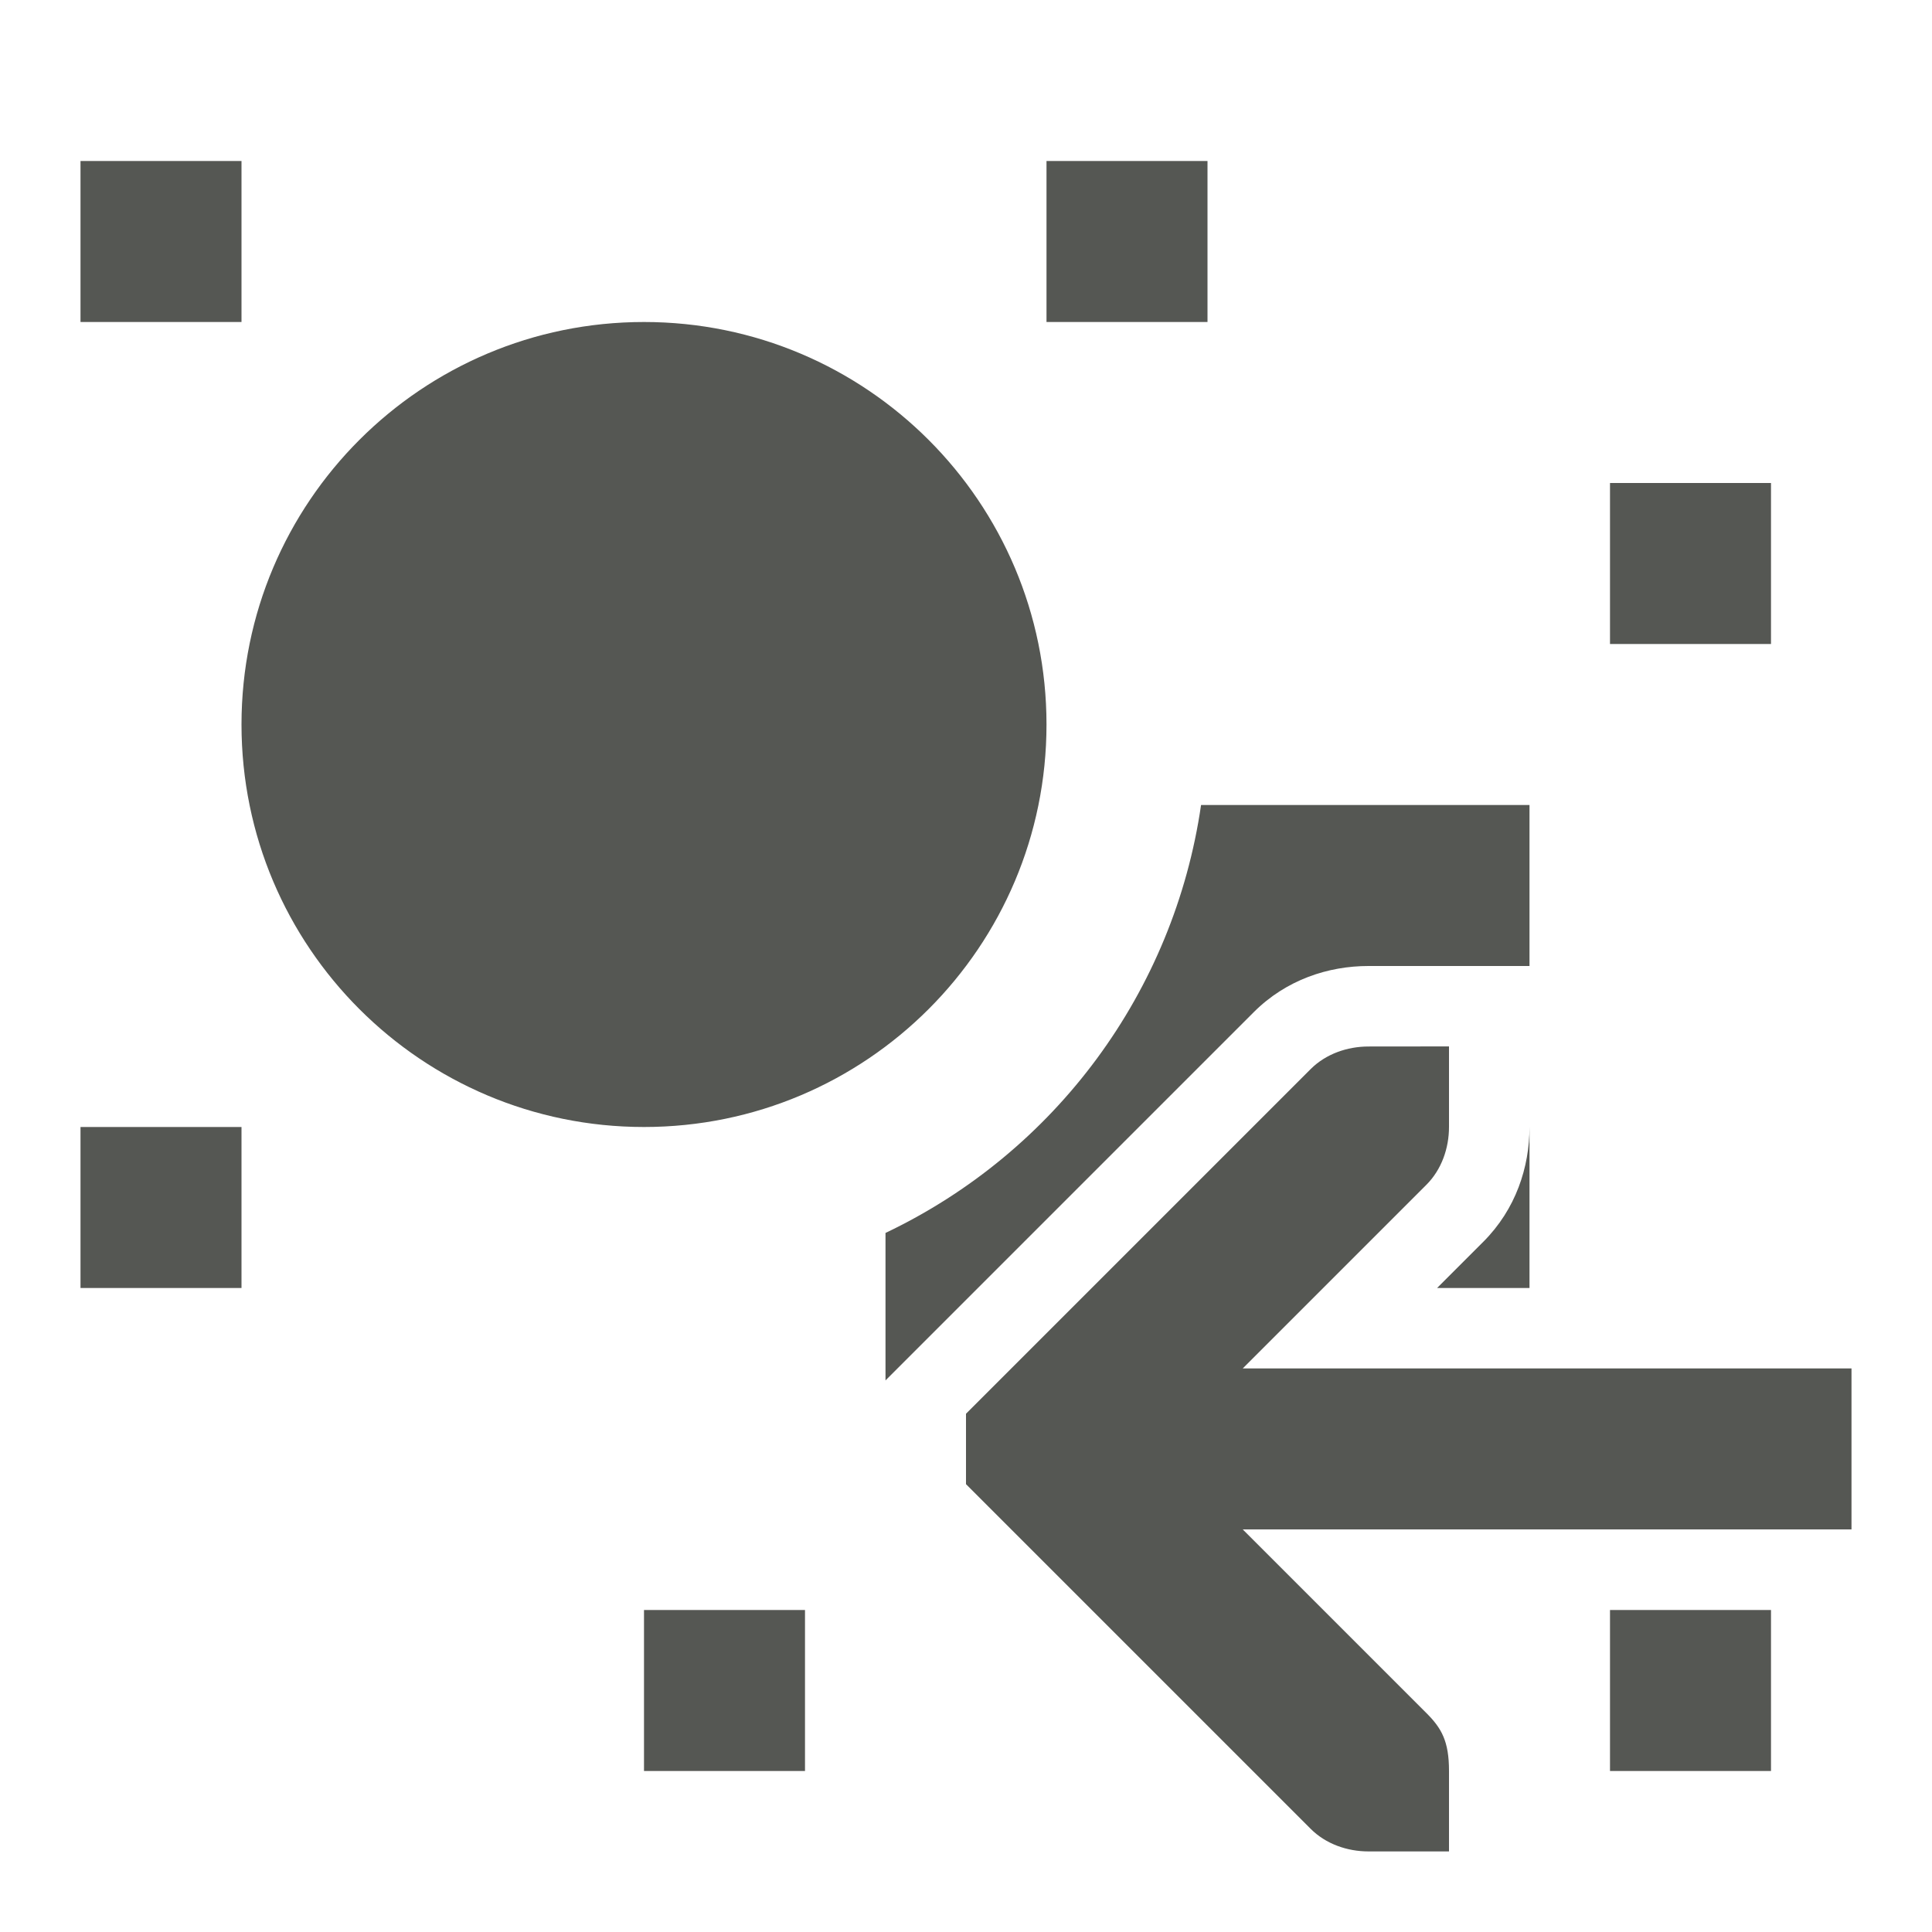
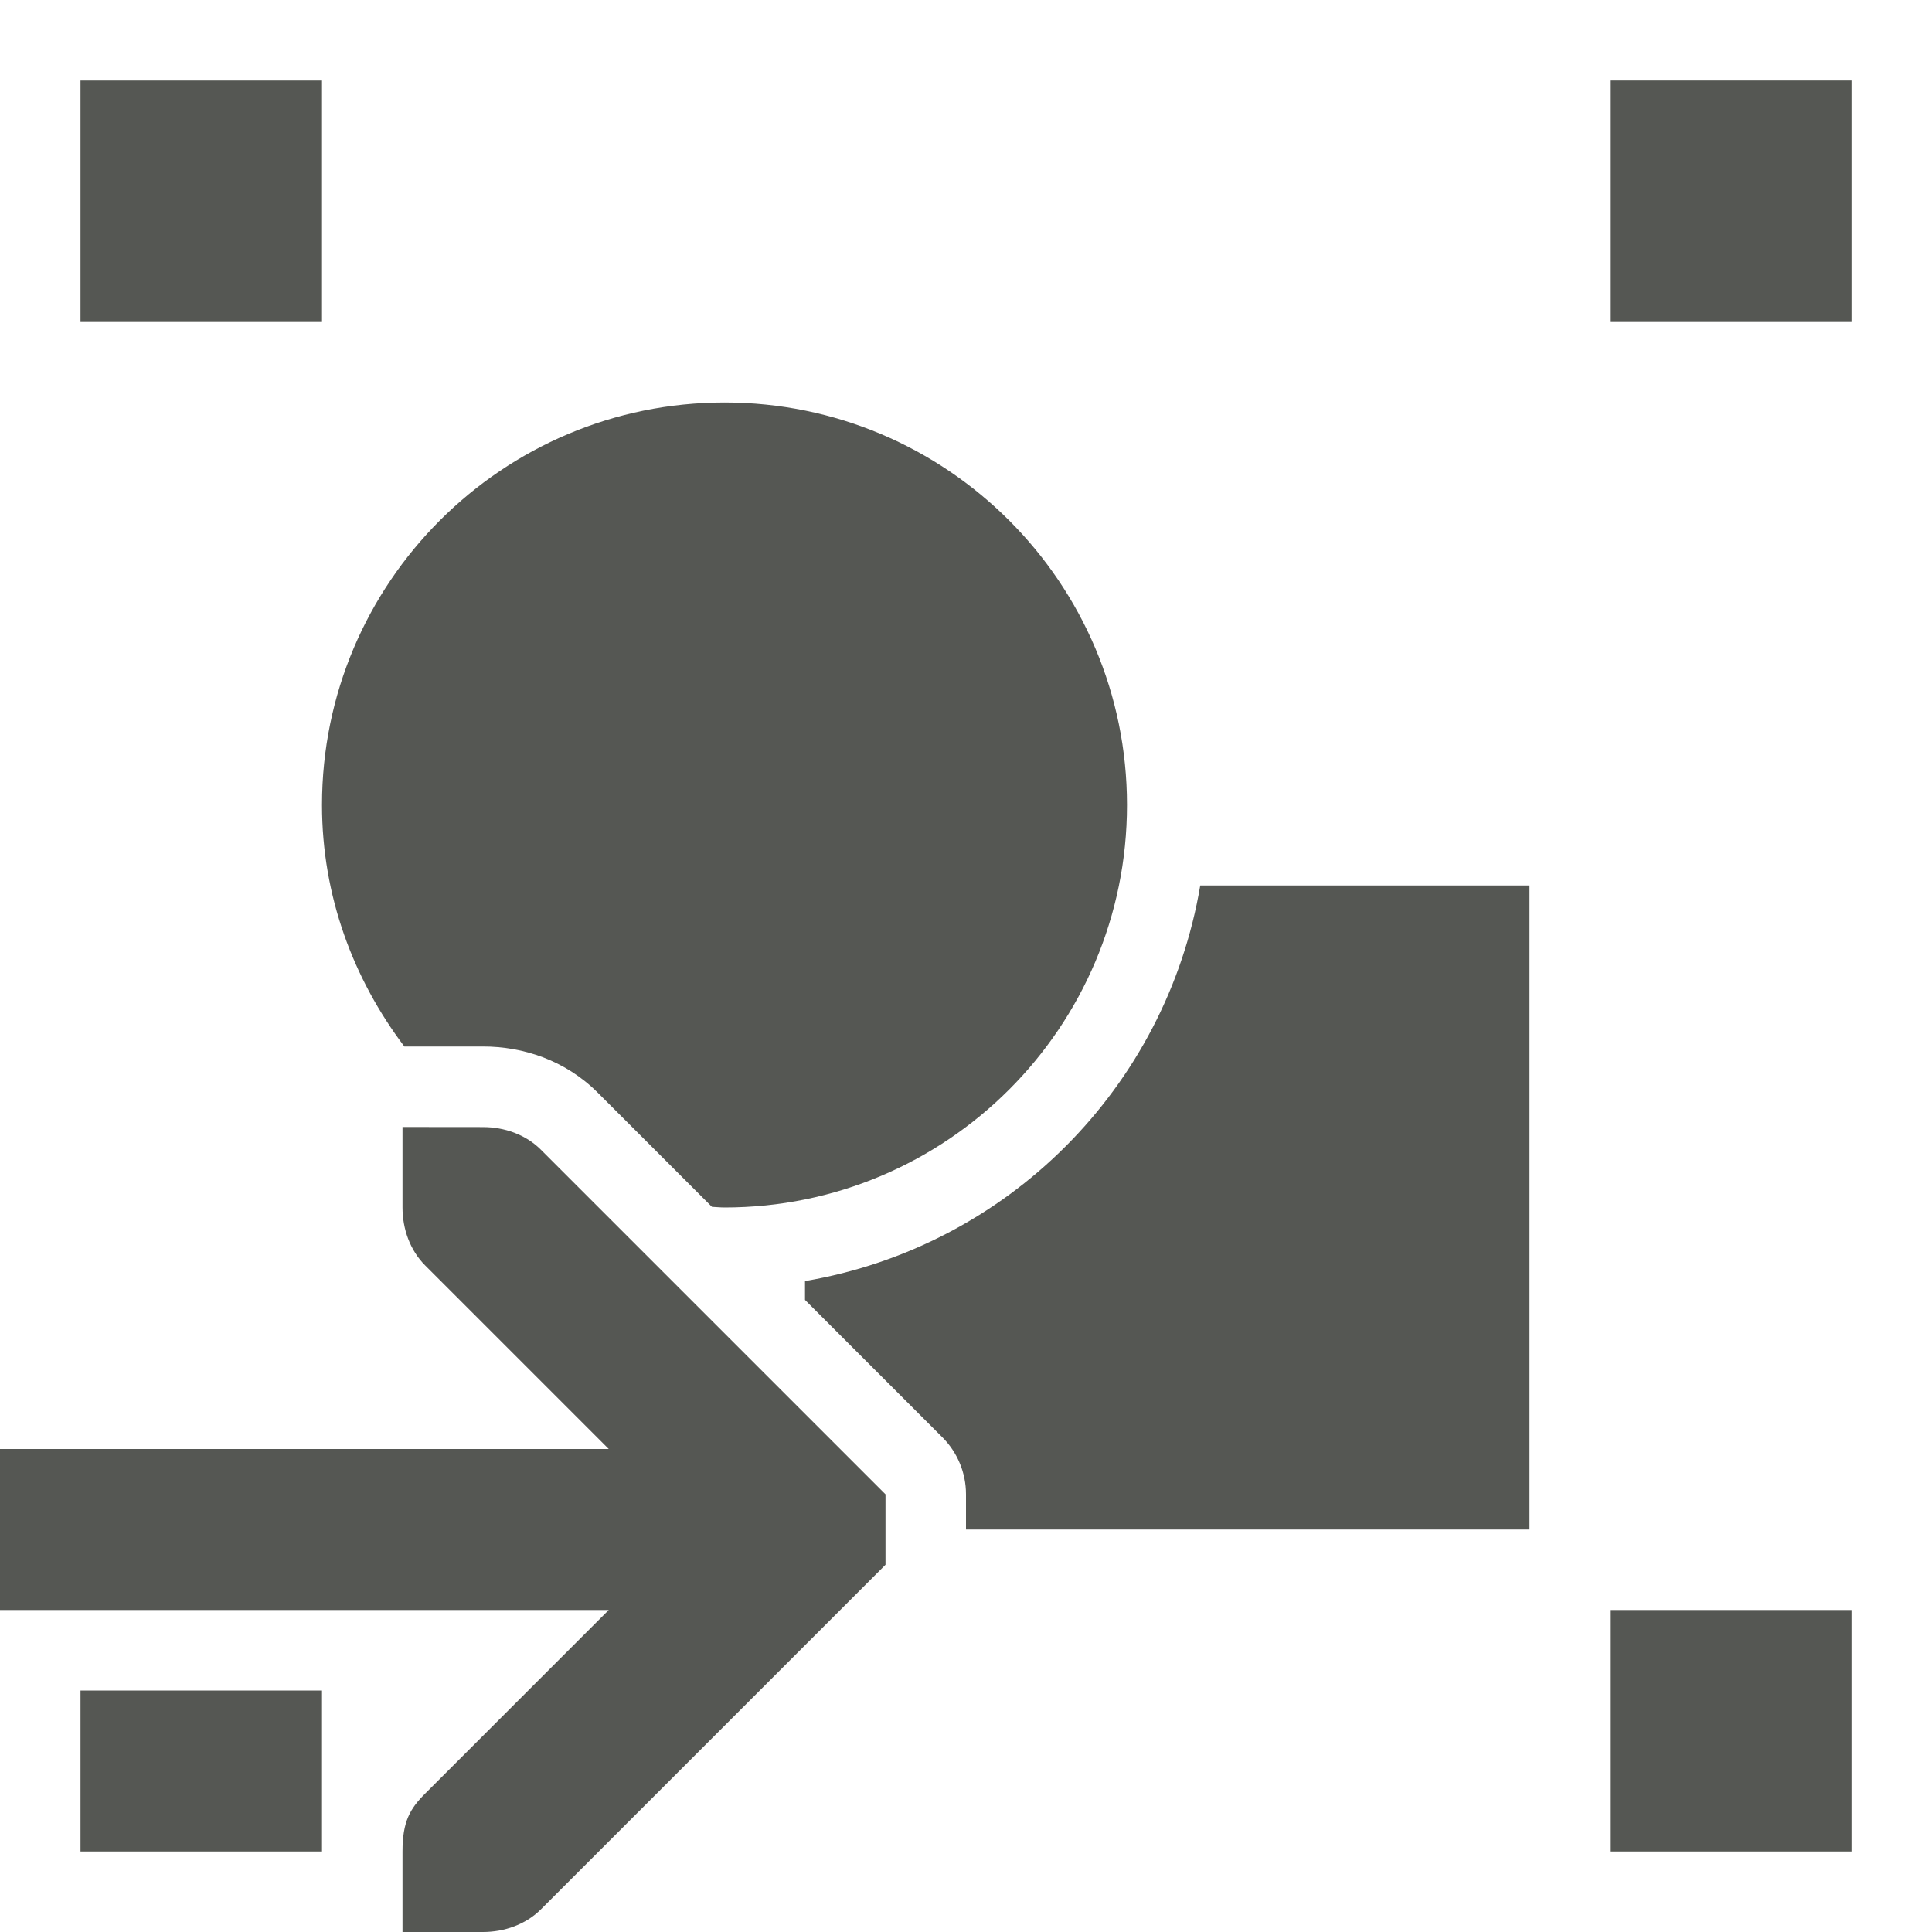
<svg xmlns="http://www.w3.org/2000/svg" viewBox="0 0 24 24">
-   <path d="m1 2v2h2v-2zm12 0v2h2v-2zm-5 2a5 5 0 0 0 -5 5 5 5 0 0 0 5 5 5 5 0 0 0 5-5 5 5 0 0 0 -5-5zm12 2v2h2v-2zm-5.08 4a7 7 0 0 1 -3.92 5.316v1.832l.574-.574 4-4c.404-.404.927-.574 1.426-.574h1 1v-2zm2.08 3c-.265 0-.531.093-.719.281l-4 4-.281.281v.875l.281.281 4 4c.188.188.453.281.719.281h1v-1c0-.37-.093-.531-.281-.719l-2.281-2.281h7.562v-2h-7.562l2.281-2.281c.188-.188.281-.453.281-.719v-1zm-16 1v2h2v-2zm18 0c0 .499-.17 1.022-.574 1.426l-.574.574h1.148zm-11 6v2h2v-2zm12 0v2h2v-2z" fill="#555753" />
+   <g fill="#555753">
+     <path d="m1 1v3h3v-3zm8 4c-2.761 0-5 2.239-5 5 0 1.131.39 2.162 1.023 3h.977c.499 0 1.022.17 1.426.574l1.418 1.418c.052.002.104.008.156.008 2.761 0 5-2.239 5-5 0-2.761-2.239-5-5-5zm5.91 6c-.426 2.515-2.395 4.486-4.91 4.914v.234l1.426 1.426.281.281a1 1 0 0 1 .293.707v.438h7v-8zm-9.91 3v1c0 .265.093.531.281.719l2.281 2.281h-7.562v2h7.562l-2.281 2.281c-.188.188-.281.348-.281.719v1h1c.265 0 .531-.093.719-.281l4-4 .281-.281v-.875l-.281-.281-4-4c-.188-.188-.453-.281-.719-.281zm15 6v3h3v-3zm-19 1v2h3v-2z" />
+     <path d="m20 1h3v3h-3z" />
+   </g>
</svg>
